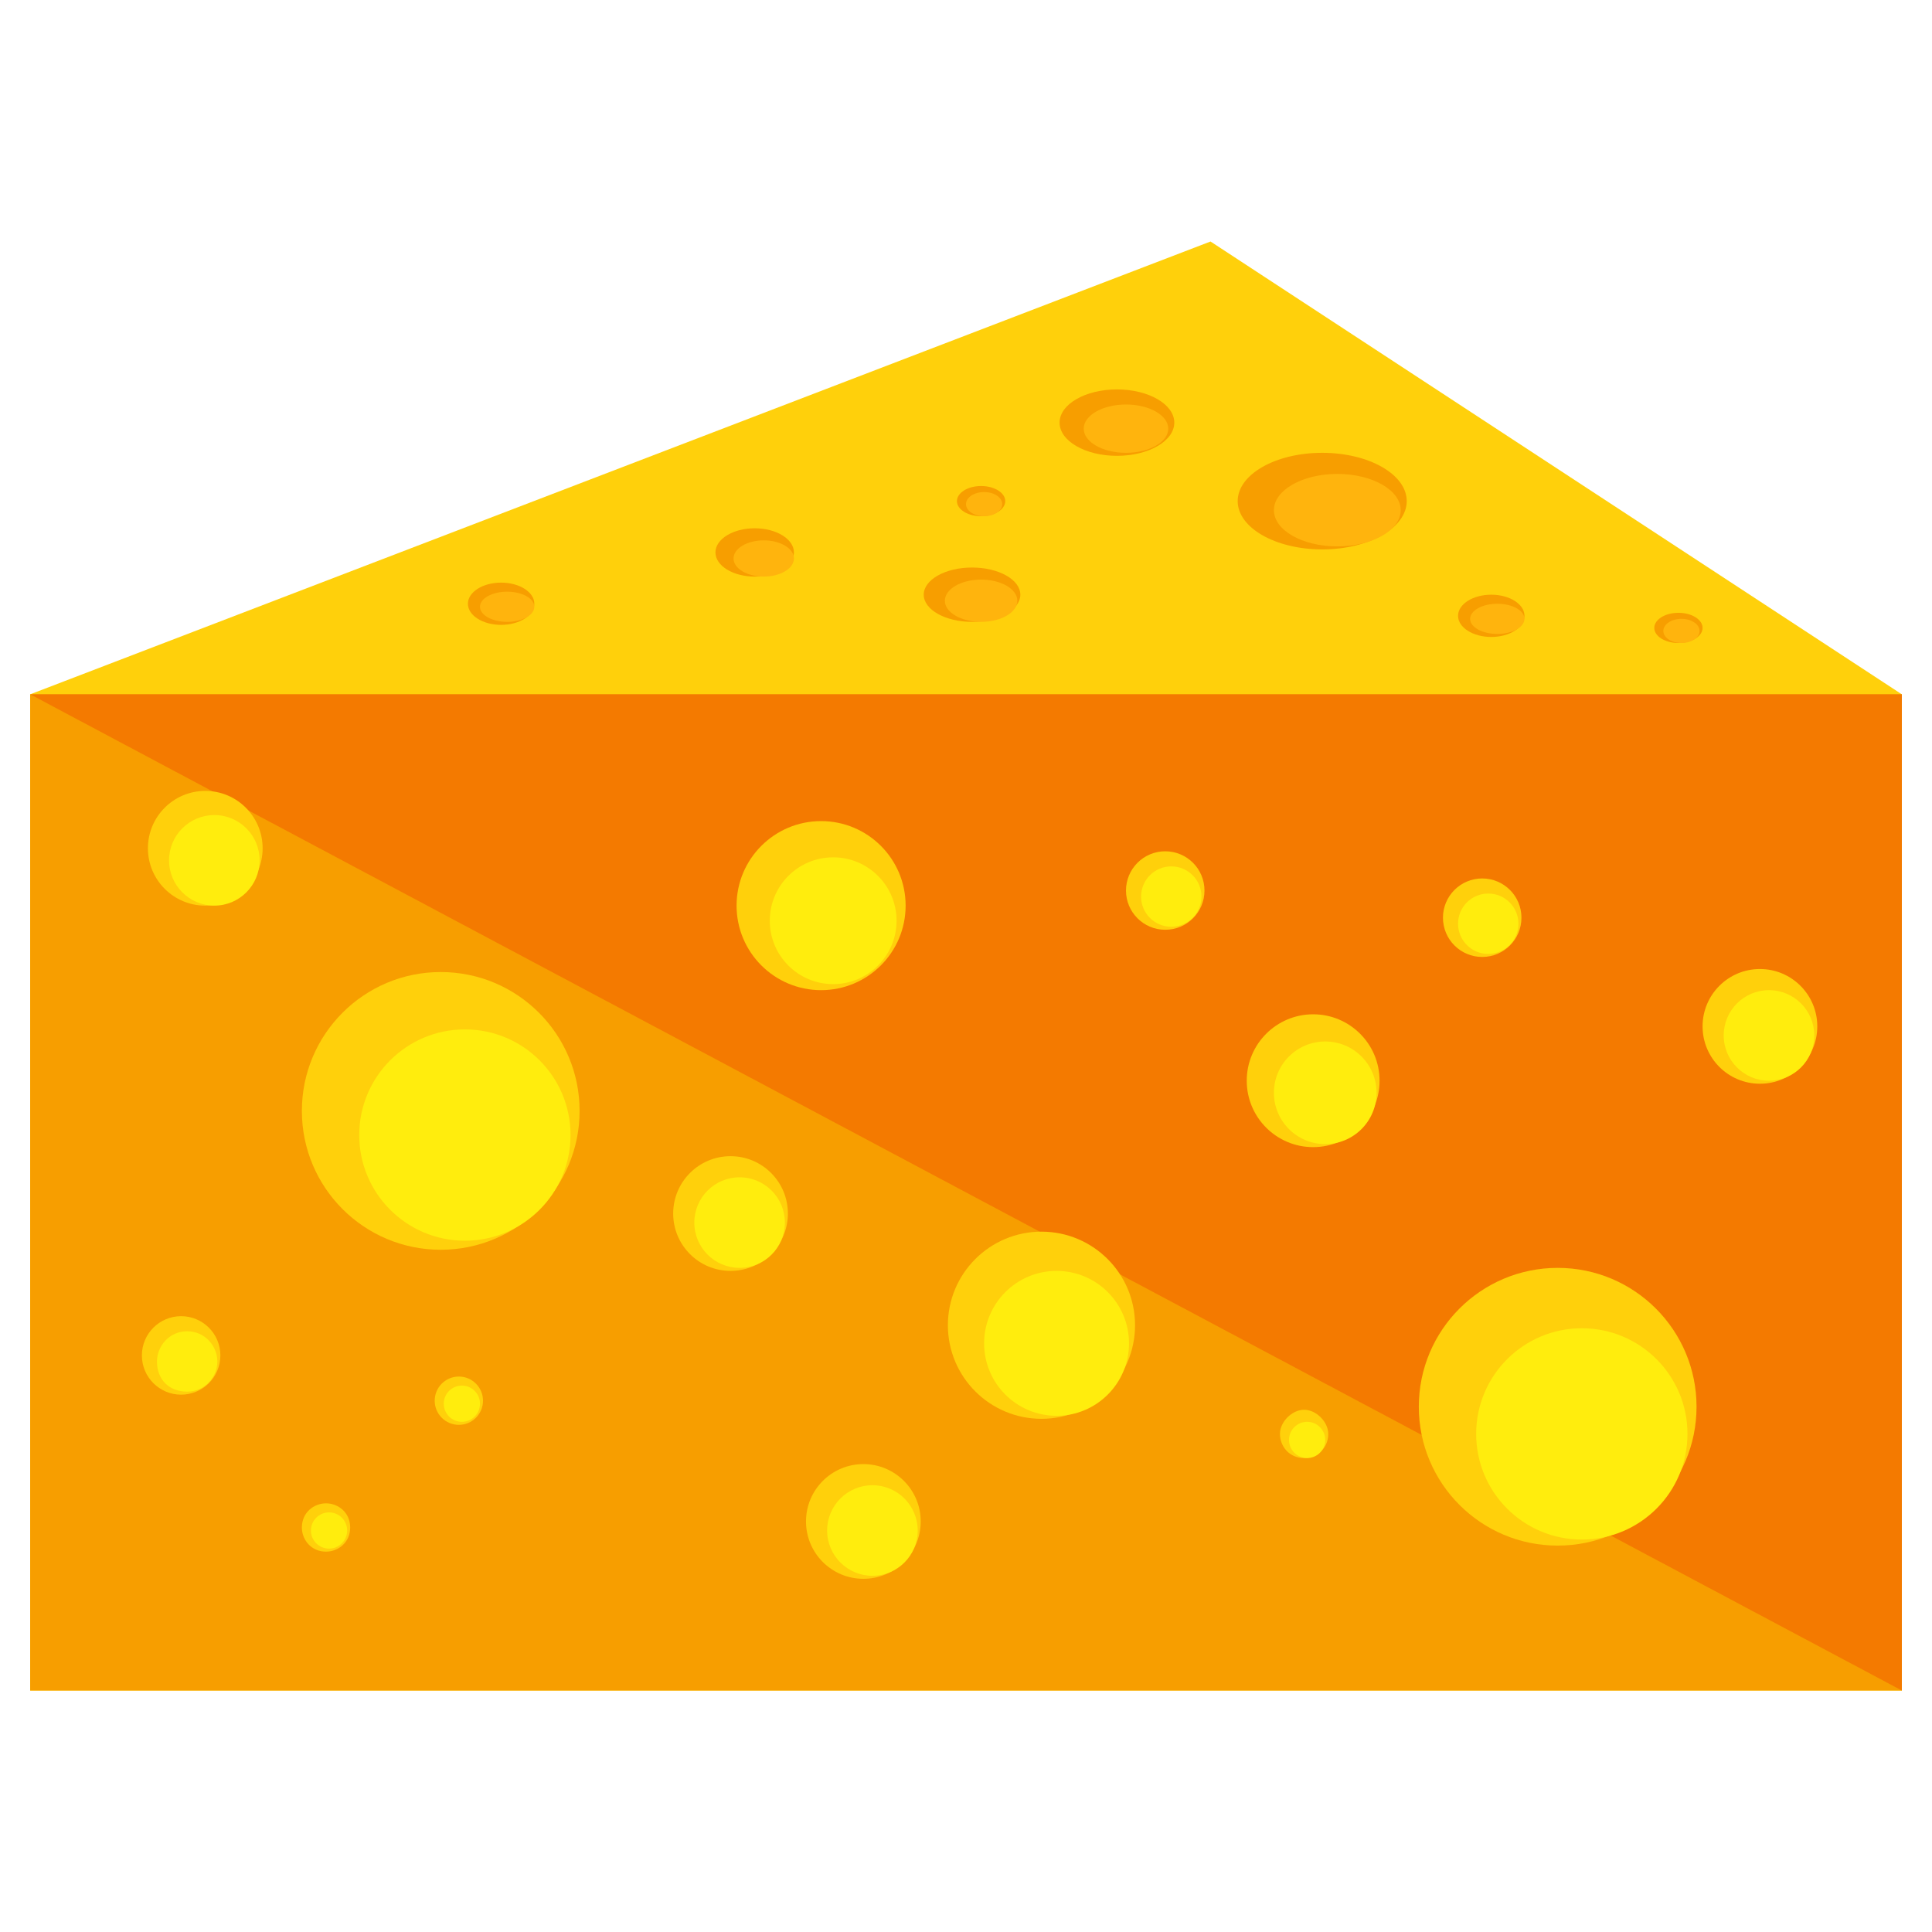
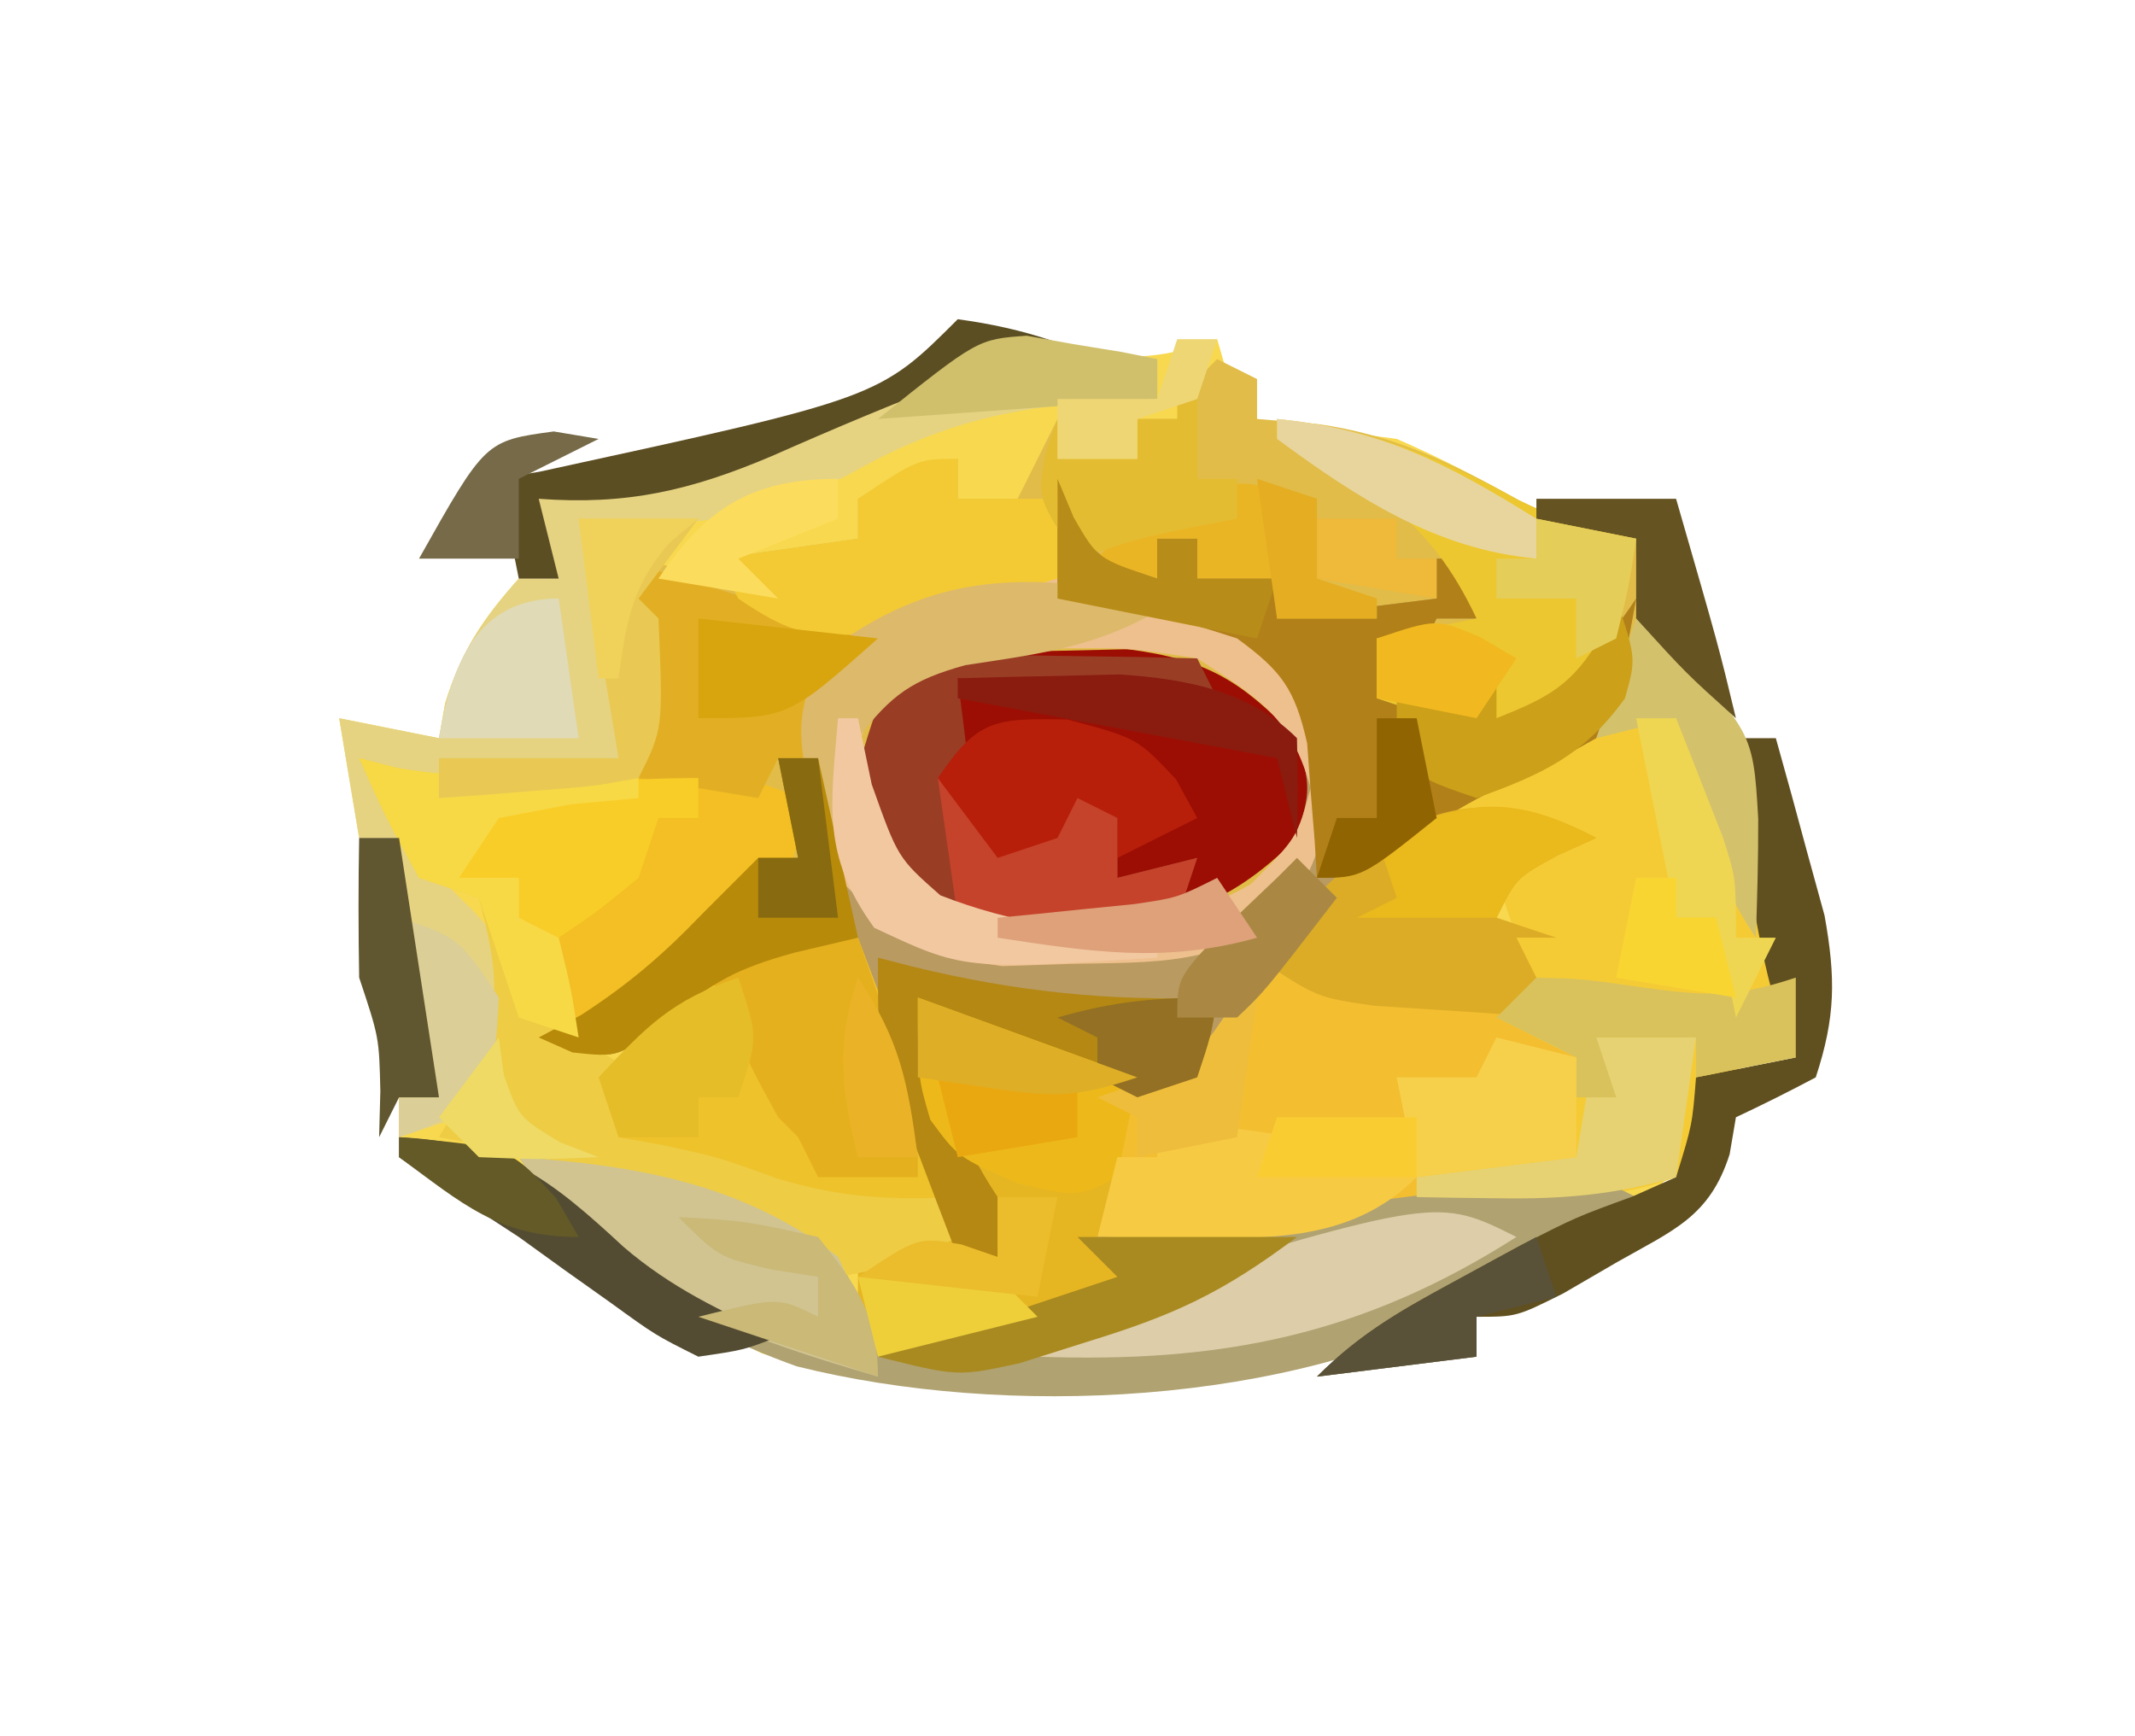
- <svg xmlns="http://www.w3.org/2000/svg" width="64" height="64" viewBox="0 0 64 64">
-   <defs />
-   <path fill="#FFD00B" d="M63 56H1V23L40.1 8 63 23z" />
-   <path fill="#F79E00" d="M1 23h62v33H1z" />
-   <path fill="#F47A00" d="M1 23h62v33" />
-   <circle fill="#FFD00B" cx="14.6" cy="36.8" r="4.6" />
-   <circle fill="#FFED0D" cx="15.4" cy="37.6" r="3.5" />
-   <circle fill="#FFD00B" cx="51.6" cy="46.6" r="4.6" />
-   <circle fill="#FFED0D" cx="52.4" cy="47.5" r="3.5" />
-   <circle fill="#FFD00B" cx="34.5" cy="43.9" r="3.1" />
-   <circle fill="#FFED0D" cx="35" cy="44.5" r="2.4" />
-   <circle fill="#FFD00B" cx="43.5" cy="35.8" r="2.2" />
-   <circle fill="#FFED0D" cx="43.9" cy="36.2" r="1.7" />
-   <circle fill="#FFD00B" cx="27.2" cy="30" r="2.8" />
-   <circle fill="#FFED0D" cx="27.6" cy="30.5" r="2.1" />
-   <circle fill="#FFD00B" cx="6.8" cy="28.1" r="1.9" />
-   <circle fill="#FFED0D" cx="7.1" cy="28.5" r="1.5" />
-   <circle fill="#FFD00B" cx="24.2" cy="40.2" r="1.9" />
-   <circle fill="#FFED0D" cx="24.5" cy="40.5" r="1.5" />
-   <ellipse fill="#F79E00" cx="43.8" cy="16.6" rx="2.8" ry="1.6" />
-   <ellipse fill="#FFB40D" cx="44.3" cy="16.9" rx="2.1" ry="1.2" />
-   <ellipse fill="#F79E00" cx="37" cy="14" rx="1.9" ry="1.1" />
-   <ellipse fill="#FFB40D" cx="37.3" cy="14.2" rx="1.4" ry=".8" />
-   <ellipse fill="#F79E00" cx="25" cy="18.3" rx="1.3" ry=".8" />
-   <ellipse fill="#FFB40D" cx="25.3" cy="18.5" rx="1" ry=".6" />
-   <ellipse fill="#F79E00" cx="32.2" cy="19.7" rx="1.6" ry=".9" />
-   <ellipse fill="#FFB40D" cx="32.5" cy="19.9" rx="1.2" ry=".7" />
-   <ellipse fill="#F79E00" cx="49.4" cy="20.4" rx="1.1" ry=".7" />
-   <ellipse fill="#FFB40D" cx="49.6" cy="20.5" rx=".9" ry=".5" />
-   <ellipse fill="#F79E00" cx="16.6" cy="20" rx="1.1" ry=".7" />
-   <ellipse fill="#FFB40D" cx="16.8" cy="20.1" rx=".9" ry=".5" />
-   <ellipse fill="#F79E00" cx="32.5" cy="16.6" rx=".8" ry=".5" />
-   <ellipse fill="#FFB40D" cx="32.6" cy="16.7" rx=".6" ry=".4" />
-   <ellipse fill="#F79E00" cx="55.6" cy="20.8" rx=".8" ry=".5" />
-   <ellipse fill="#FFB40D" cx="55.7" cy="20.9" rx=".6" ry=".4" />
-   <circle fill="#FFD00B" cx="28.6" cy="50.4" r="1.9" />
-   <circle fill="#FFED0D" cx="28.9" cy="50.7" r="1.5" />
-   <circle fill="#FFD00B" cx="58.3" cy="34" r="1.9" />
-   <circle fill="#FFED0D" cx="58.6" cy="34.3" r="1.5" />
-   <circle fill="#FFD00B" cx="6" cy="44.9" r="1.3" />
-   <path fill="#FFED0D" d="M7.2 45.1c0 .5-.4 1-1 1s-1-.4-1-1c0-.5.4-1 1-1s1 .5 1 1z" />
-   <circle fill="#FFD00B" cx="49.1" cy="30.4" r="1.3" />
-   <circle fill="#FFED0D" cx="49.3" cy="30.6" r="1" />
-   <circle fill="#FFD00B" cx="38.6" cy="29.5" r="1.3" />
-   <circle fill="#FFED0D" cx="38.8" cy="29.7" r="1" />
-   <circle fill="#FFD00B" cx="15.2" cy="46.4" r=".8" />
-   <circle fill="#FFED0D" cx="15.3" cy="46.5" r=".6" />
-   <path fill="#FFD00B" d="M11.6 50.6c0 .5-.4.8-.8.8-.5 0-.8-.4-.8-.8 0-.5.4-.8.8-.8s.8.3.8.8z" />
-   <circle fill="#FFED0D" cx="10.9" cy="50.7" r=".6" />
-   <path fill="#FFD00B" d="M44 47.5c0 .5-.4.8-.8.8-.5 0-.8-.4-.8-.8s.4-.8.8-.8.8.4.8.8z" />
-   <circle fill="#FFED0D" cx="43.3" cy="47.7" r=".6" />
+ <svg xmlns="http://www.w3.org/2000/svg" version="1.1" width="107" height="87">
+   <path d="M0 0 C1.997 0.262 3.994 0.526 5.988 0.809 C8.206 1.02 9.913 0.783 12 0 C12.186 0.639 12.371 1.279 12.562 1.938 C13.037 2.618 13.511 3.299 14 4 C16.327 4.372 18.662 4.698 21 5 C23.111 5.912 25.095 6.949 27.105 8.062 C29 9 29 9 31.176 9.492 C31.778 9.66 32.38 9.827 33 10 C34 12.125 34 12.125 35 15 C35.33 15.526 35.33 15.526 37 18.188 C40.204 23.639 41 29.76 41 36 C40.691 36.031 40.691 36.031 39.125 36.188 C38.424 36.456 37.722 36.724 37 37 C36.752 37.755 36.505 38.511 36.25 39.289 C34.541 42.995 32.348 44.104 28.875 46.188 C27.779 46.862 26.684 47.536 25.555 48.23 C15.001 53.484 0.429 54.269 -10.824 50.832 C-16.169 48.223 -20.548 44.895 -25 41 C-27.375 40.188 -27.375 40.188 -29 40 C-29 39.34 -29 38.68 -29 38 C-28.34 38 -27.68 38 -27 38 C-27.33 37.34 -27.66 36.68 -28 36 C-29.287 32.139 -29.138 29.058 -29 25 C-29.66 25 -30.32 25 -31 25 C-31.33 23.02 -31.66 21.04 -32 19 C-30.35 19.33 -28.7 19.66 -27 20 C-26.948 19.711 -26.948 19.711 -26.688 18.25 C-25.891 15.643 -24.809 14.026 -23 12 C-22.34 12 -21.68 12 -21 12 C-21.33 10.68 -21.66 9.36 -22 8 C-20.948 7.773 -19.896 7.546 -18.812 7.312 C-3.516 3.516 -3.516 3.516 0 0 Z " fill="#F7D84F" transform="translate(49,17)" />
+   <path d="M0 0 C0.66 0.33 1.32 0.66 2 1 C2 1.66 2 2.32 2 3 C2.495 3.041 2.495 3.041 5 3.25 C8.816 3.776 11.759 5.208 15.105 7.062 C17.055 8.027 18.878 8.548 21 9 C21.18 12.968 21.155 15.623 19 19 C17.336 20.02 17.336 20.02 15.375 20.812 C7.722 24.368 2.553 30.028 -2 37 C-3.814 36.525 -5.626 36.045 -7.438 35.562 C-8.447 35.296 -9.456 35.029 -10.496 34.754 C-13 34 -13 34 -14 33 C-13.502 36.735 -13.125 38.812 -11 42 C-11 42.99 -11 43.98 -11 45 C-11.66 45 -12.32 45 -13 45 C-13.837 42.71 -14.67 40.418 -15.5 38.125 C-15.738 37.474 -15.977 36.823 -16.223 36.152 C-18 31.227 -18 31.227 -18 29 C-22.047 29.952 -24.428 30.535 -27.688 33.188 C-30 35 -30 35 -32.312 34.75 C-32.869 34.502 -33.426 34.255 -34 34 C-34 33.34 -34 32.68 -34 32 C-34.32 29.998 -34.653 27.998 -35 26 C-35.99 26 -36.98 26 -38 26 C-37.34 24.68 -36.68 23.36 -36 22 C-33.69 22 -31.38 22 -29 22 C-29 21.385 -29 20.77 -29 20.137 C-29 16.758 -29 13.379 -29 10 C-27.68 10.33 -26.36 10.66 -25 11 C-25 10.67 -25 10.34 -25 10 C-23.845 9.835 -23.845 9.835 -18 9 C-18 8.34 -18 7.68 -18 7 C-16.35 6.34 -14.7 5.68 -13 5 C-13 5.66 -13 6.32 -13 7 C-12.01 7 -11.02 7 -10 7 C-9.34 5.68 -8.68 4.36 -8 3 C-8 3.66 -8 4.32 -8 5 C-6.68 5 -5.36 5 -4 5 C-4 4.34 -4 3.68 -4 3 C-3.34 3 -2.68 3 -2 3 C-1.67 2.34 -1.34 1.68 -1 1 C-0.67 0.67 -0.34 0.34 0 0 Z " fill="#E1BC48" transform="translate(61,18)" />
+   <path d="M0 0 C-0.32 0.144 -0.32 0.144 -1.938 0.875 C-4 2 -4 2 -5 4 C-4.01 4.33 -3.02 4.66 -2 5 C-2.66 5 -3.32 5 -4 5 C-3.34 6.32 -2.68 7.64 -2 9 C-2.33 9.33 -2.66 9.66 -3 10 C-2.34 10.33 -1.68 10.66 -1 11 C-1 12.65 -1 14.3 -1 16 C-2.027 16.242 -3.055 16.485 -4.113 16.734 C-11.444 18.496 -18.533 20.408 -25.582 23.117 C-29.004 24.366 -32.45 25.196 -36 26 C-36.33 24.35 -36.66 22.7 -37 21 C-32.25 19.875 -32.25 19.875 -30 21 C-30.3 20.397 -30.601 19.793 -30.91 19.172 C-31.29 18.373 -31.671 17.573 -32.062 16.75 C-32.445 15.961 -32.828 15.172 -33.223 14.359 C-34.086 11.74 -33.93 10.551 -33 8 C-32.313 8.3 -31.626 8.601 -30.918 8.91 C-30.017 9.29 -29.116 9.671 -28.188 10.062 C-27.294 10.445 -26.401 10.828 -25.48 11.223 C-23 12 -23 12 -20 11 C-18.5 9.258 -18.5 9.258 -17 7.125 C-12.585 0.893 -7.949 -4.208 0 0 Z " fill="#F3BE30" transform="translate(80,42)" />
+   <path d="M0 0 C0.268 0.639 0.536 1.279 0.812 1.938 C2 4 2 4 5 5 C5 4.34 5 3.68 5 3 C5.66 3 6.32 3 7 3 C7 3.66 7 4.32 7 5 C8.32 5 9.64 5 11 5 C11 5.66 11 6.32 11 7 C13.64 6.67 16.28 6.34 19 6 C19 5.34 19 4.68 19 4 C19.66 4 20.32 4 21 4 C21 4.99 21 5.98 21 7 C20.34 7 19.68 7 19 7 C18.67 7.66 18.34 8.32 18 9 C17.34 8.67 16.68 8.34 16 8 C16 8.99 16 9.98 16 11 C17.98 10.67 19.96 10.34 22 10 C22 10.66 22 11.32 22 12 C25.367 10.607 26.986 9.021 29 6 C28.125 10.75 28.125 10.75 27 13 C25.824 13.557 24.649 14.114 23.438 14.688 C15.804 18.381 10.583 23.982 6 31 C4.186 30.525 2.374 30.045 0.562 29.562 C-0.447 29.296 -1.456 29.029 -2.496 28.754 C-5 28 -5 28 -6 27 C-5.502 30.735 -5.125 32.812 -3 36 C-3 36.99 -3 37.98 -3 39 C-3.66 39 -4.32 39 -5 39 C-5.837 36.71 -6.67 34.418 -7.5 32.125 C-7.738 31.474 -7.977 30.823 -8.223 30.152 C-10 25.227 -10 25.227 -10 23 C-14.047 23.952 -16.428 24.535 -19.688 27.188 C-22 29 -22 29 -24.312 28.75 C-24.869 28.503 -25.426 28.255 -26 28 C-25.299 27.629 -24.598 27.258 -23.875 26.875 C-21.442 25.288 -19.797 23.875 -17.812 21.812 C-16.884 20.884 -15.956 19.956 -15 19 C-14.34 19 -13.68 19 -13 19 C-13.33 17.35 -13.66 15.7 -14 14 C-13.34 14 -12.68 14 -12 14 C-11.567 15.114 -11.134 16.227 -10.688 17.375 C-9 21 -9 21 -6 23 C-3.233 23.142 -0.573 23.188 2.188 23.125 C2.562 23.12 2.562 23.12 4.459 23.098 C6.306 23.074 8.153 23.038 10 23 C12.401 18.724 12.386 15.859 12 11 C9.862 8.085 7.791 7.468 4.312 6.812 C3.504 6.654 2.696 6.495 1.863 6.332 C1.248 6.222 0.634 6.113 0 6 C0 4.02 0 2.04 0 0 Z " fill="#B99A61" transform="translate(53,24)" />
+   <path d="M0 0 C4.277 3.992 6.026 7.278 7.125 13 C7.293 13.846 7.46 14.691 7.633 15.562 C8 18 8 18 8 22 C7.381 22.062 6.763 22.124 6.125 22.188 C5.424 22.456 4.723 22.724 4 23 C3.835 23.413 3.835 23.413 3 25.5 C2.835 25.913 2.835 25.913 2 28 C-0.913 29.076 -3.67 29.108 -6.75 29.062 C-7.549 29.053 -8.348 29.044 -9.172 29.035 C-9.775 29.024 -10.378 29.012 -11 29 C-11 28.67 -11 28.34 -11 28 C-9.68 27.835 -9.68 27.835 -3 27 C-3 25.35 -3 23.7 -3 22 C-4.32 21.34 -5.64 20.68 -7 20 C-6.34 19.67 -5.68 19.34 -5 19 C-5.66 17.02 -6.32 15.04 -7 13 C-5.68 12.34 -4.36 11.68 -3 11 C-6.053 10.019 -7.947 10.019 -11 11 C-8.166 7.746 -6.314 6.479 -2 6 C-1.34 4.02 -0.68 2.04 0 0 Z " fill="#F5CB35" transform="translate(82,31)" />
+   <path d="M0 0 C5.904 0.422 11.141 1.407 16 5 C16.66 6.32 17.32 7.64 18 9 C21.96 8.01 25.92 7.02 30 6 C29.34 5.34 28.68 4.68 28 4 C32.291 3.469 36.583 2.952 40.875 2.438 C42.098 2.286 43.322 2.135 44.582 1.979 C45.749 1.84 46.915 1.701 48.117 1.559 C49.196 1.428 50.275 1.297 51.386 1.162 C54 1 54 1 56 2 C54.343 3.139 52.674 4.261 51 5.375 C50.536 5.688 50.536 5.688 48.188 7.273 C38.625 12.453 24.421 13.101 13.927 10.483 C7.803 8.295 3.833 5.196 0 0 Z " fill="#B0A271" transform="translate(26,58)" />
+   <path d="M0 0 C1.223 -0.028 2.447 -0.057 3.707 -0.086 C7.747 0.449 9.361 1.495 12.188 4.375 C12.875 6.875 12.875 6.875 12.188 9.375 C8.561 13.001 5.718 13.675 0.625 13.875 C-2.939 13.724 -4.795 13.383 -8.062 11.812 C-9.812 9.375 -9.812 9.375 -9.75 5.75 C-8.092 -0.218 -5.747 0.06 0 0 Z " fill="#9C0E03" transform="translate(52.8125,32.625)" />
+   <path d="M0 0 C1.525 0.089 3.047 0.245 4.562 0.438 C5.389 0.539 6.215 0.641 7.066 0.746 C7.704 0.83 8.343 0.914 9 1 C9 1.66 9 2.32 9 3 C8.394 3.014 7.788 3.028 7.164 3.043 C2.099 3.331 -1.602 4.084 -6.062 6.562 C-10.993 9.281 -14.429 9.449 -20 9 C-19.67 10.238 -19.34 11.475 -19 12.75 C-18.201 15.746 -18 17.801 -18 21 C-21.96 21.33 -25.92 21.66 -30 22 C-27 27 -27 27 -25.375 28.562 C-23.61 30.407 -23.15 31.445 -23 34 C-24.25 36.688 -24.25 36.688 -26 39 C-26.495 39.165 -26.495 39.165 -29 40 C-29 39.34 -29 38.68 -29 38 C-28.34 38 -27.68 38 -27 38 C-27.33 37.34 -27.66 36.68 -28 36 C-29.287 32.139 -29.138 29.058 -29 25 C-29.66 25 -30.32 25 -31 25 C-31.33 23.02 -31.66 21.04 -32 19 C-30.35 19.33 -28.7 19.66 -27 20 C-26.948 19.711 -26.948 19.711 -26.688 18.25 C-25.891 15.643 -24.809 14.026 -23 12 C-22.34 12 -21.68 12 -21 12 C-21.33 10.68 -21.66 9.36 -22 8 C-20.948 7.773 -19.896 7.546 -18.812 7.312 C-3.516 3.516 -3.516 3.516 0 0 Z " fill="#E5D382" transform="translate(49,17)" />
+   <path d="M0 0 C1.938 1.562 1.938 1.562 3.938 3.562 C4.499 10.52 4.499 10.52 2.625 14 C-0.624 17.008 -4.212 16.783 -8.438 16.875 C-9.559 16.912 -10.68 16.95 -11.836 16.988 C-15.761 16.47 -17.324 15.379 -20.062 12.562 C-21.805 8.872 -22.371 5.488 -21.062 1.562 C-14.506 -3.569 -7.498 -3.519 0 0 Z M-17.961 3.438 C-19.364 6.145 -19.663 7.558 -19.062 10.562 C-16.839 13.4 -15.058 14.413 -11.492 14.949 C-7.12 15.122 -3.229 15.123 0.625 12.875 C2.938 10.562 2.938 10.562 3.625 8.062 C2.644 4.496 1.016 3.551 -2.062 1.562 C-5.508 1.031 -5.508 1.031 -9.188 1.062 C-10.407 1.052 -11.626 1.042 -12.883 1.031 C-16.062 1.562 -16.062 1.562 -17.961 3.438 Z " fill="#EEC08D" transform="translate(62.0625,31.4375)" />
+   <path d="M0 0 C0.949 0.041 1.897 0.083 2.875 0.125 C3.548 1.894 4.213 3.665 4.875 5.438 C5.246 6.424 5.617 7.41 6 8.426 C6.875 11.125 6.875 11.125 6.875 14.125 C0.97 13.737 -3.883 12.964 -9.125 10.125 C-9.455 9.135 -9.785 8.145 -10.125 7.125 C-3.125 0.125 -3.125 0.125 0 0 Z " fill="#EEC22B" transform="translate(40.125,46.875)" />
+   <path d="M0 0 C0.268 0.639 0.536 1.279 0.812 1.938 C2 4 2 4 5 5 C5 4.34 5 3.68 5 3 C5.66 3 6.32 3 7 3 C7 3.66 7 4.32 7 5 C8.32 5 9.64 5 11 5 C11 5.66 11 6.32 11 7 C13.64 6.67 16.28 6.34 19 6 C19 5.34 19 4.68 19 4 C19.66 4 20.32 4 21 4 C21 4.99 21 5.98 21 7 C20.34 7 19.68 7 19 7 C18.67 7.66 18.34 8.32 18 9 C17.34 8.67 16.68 8.34 16 8 C16 8.99 16 9.98 16 11 C17.98 10.67 19.96 10.34 22 10 C22 10.66 22 11.32 22 12 C25.367 10.607 26.986 9.021 29 6 C28.125 10.75 28.125 10.75 27 13 C25.293 13.965 25.293 13.965 23.188 14.938 C20.174 16.377 17.651 17.96 15 20 C14.34 20 13.68 20 13 20 C12.963 19.385 12.925 18.77 12.887 18.137 C12.854 17.733 12.854 17.733 12.688 15.688 C12.629 14.887 12.571 14.086 12.512 13.262 C11.895 10.537 11.243 9.642 9 8 C6.738 7.27 6.738 7.27 4.312 6.812 C3.908 6.733 3.908 6.733 1.863 6.332 C1.248 6.222 0.634 6.113 0 6 C0 4.02 0 2.04 0 0 Z " fill="#B28019" transform="translate(53,24)" />
+   <path d="M0 0 C3.63 1.32 7.26 2.64 11 4 C10 9 10 9 9 12 C10.32 12.66 11.64 13.32 13 14 C10.899 14.698 8.794 15.383 6.688 16.062 C6.102 16.254 6.102 16.254 3.137 17.223 C0 18 0 18 -3 17 C-3 15.68 -3 14.36 -3 13 C1.75 11.875 1.75 11.875 4 13 C3.711 12.397 3.422 11.793 3.125 11.172 C2.754 10.373 2.382 9.573 2 8.75 C1.814 8.356 1.814 8.356 0.875 6.359 C0 4 0 4 0 0 Z " fill="#E6B522" transform="translate(46,50)" />
+   <path d="M0 0 C0.639 0.165 1.279 0.33 1.938 0.5 C5.976 1.159 9.918 1.08 14 1 C14 1.33 14 1.66 14 2 C12.886 2.103 11.773 2.206 10.625 2.312 C9.429 2.539 8.232 2.766 7 3 C6.67 3.495 6.67 3.495 5 6 C5.99 6 6.98 6 8 6 C8 6.66 8 7.32 8 8 C8.66 8.33 9.32 8.66 10 9 C10.124 9.804 10.248 10.609 10.375 11.438 C11 14 11 14 13.062 15.312 C13.702 15.539 14.341 15.766 15 16 C14.34 16.33 13.68 16.66 13 17 C13 17.66 13 18.32 13 19 C13.701 19.124 14.402 19.247 15.125 19.375 C18 20 18 20 20.938 21.062 C24.127 22.039 26.686 22.158 30 22 C30 22.66 30 23.32 30 24 C27.688 25.312 27.688 25.312 24 26 C21.153 24.976 18.538 23.675 15.836 22.316 C11.942 20.509 8.212 19.76 4 19 C4.516 18.134 5.031 17.267 5.562 16.375 C7.168 12.606 7.019 10.891 6 7 C5.01 6.67 4.02 6.34 3 6 C1.312 2.938 1.312 2.938 0 0 Z " fill="#EECC44" transform="translate(18,38)" />
+   <path d="M0 0 C0 3 0 3 -1.645 4.754 C-2.002 5.052 -2.002 5.052 -3.812 6.562 C-4.52 7.162 -5.228 7.761 -5.957 8.379 C-8 10 -8 10 -11 12 C-13.565 9.435 -13.54 7.523 -14 4 C-14.99 4 -15.98 4 -17 4 C-16.438 2.062 -16.438 2.062 -15 0 C-10.335 -1.076 -4.426 -2.213 0 0 Z " fill="#F3BF24" transform="translate(40,40)" />
+   <path d="M0 0 C4.648 0.465 8.036 1.859 12.07 4.062 C14.034 5.016 15.871 5.546 18 6 C17.476 9.776 16.673 12.224 14 15 C13.01 15 12.02 15 11 15 C10.67 14.67 10.34 14.34 10 14 C9.67 14.165 9.67 14.165 8 15 C7.01 14.67 6.02 14.34 5 14 C5 13.01 5 12.02 5 11 C6.65 10.67 8.3 10.34 10 10 C7.627 4.975 4.789 3.44 0 1 C0 0.67 0 0.34 0 0 Z " fill="#ECC730" transform="translate(64,21)" />
+   <path d="M0 0 C1.276 0.023 2.552 0.046 3.867 0.07 C4.508 0.079 4.508 0.079 7.75 0.125 C8.244 0.137 8.244 0.137 10.742 0.195 C11.072 0.855 11.402 1.515 11.742 2.195 C7.452 1.865 3.162 1.535 -1.258 1.195 C-0.928 3.835 -0.598 6.475 -0.258 9.195 C1.062 9.195 2.382 9.195 3.742 9.195 C4.072 8.535 4.402 7.875 4.742 7.195 C5.402 7.525 6.062 7.855 6.742 8.195 C6.742 9.185 6.742 10.175 6.742 11.195 C8.062 10.865 9.382 10.535 10.742 10.195 C10.412 11.185 10.082 12.175 9.742 13.195 C0.017 13.808 0.017 13.808 -4.508 11.633 C-6.258 9.195 -6.258 9.195 -6.195 5.57 C-4.989 1.228 -4.565 0.274 0 0 Z " fill="#993D25" transform="translate(49.25781,32.80469)" />
+   <path d="M0 0 C-0.639 0.289 -1.279 0.578 -1.938 0.875 C-4 2 -4 2 -5 4 C-4.01 4.33 -3.02 4.66 -2 5 C-2.66 5 -3.32 5 -4 5 C-3.34 6.32 -2.68 7.64 -2 9 C-3.938 8.886 -5.876 8.758 -7.812 8.625 C-8.891 8.555 -9.97 8.486 -11.082 8.414 C-14 8 -14 8 -17 6 C-11.974 0.495 -7.584 -4.015 0 0 Z " fill="#DCAC26" transform="translate(80,42)" />
+   <path d="M0 0 C0.66 0 1.32 0 2 0 C2.534 1.892 3.052 3.789 3.562 5.688 C3.853 6.743 4.143 7.799 4.441 8.887 C5.006 12.033 4.994 13.979 4 17 C2.684 17.699 1.35 18.367 0 19 C-0.104 19.612 -0.209 20.225 -0.316 20.855 C-1.314 23.987 -3.132 24.656 -5.938 26.25 C-6.833 26.771 -7.729 27.292 -8.652 27.828 C-11 29 -11 29 -13 29 C-13 29.66 -13 30.32 -13 31 C-14.32 31.165 -14.32 31.165 -21 32 C-18.731 29.731 -16.508 28.527 -13.688 27 C-12.743 26.484 -11.798 25.969 -10.824 25.438 C-8 24 -8 24 -5.195 22.977 C-4.471 22.654 -3.746 22.332 -3 22 C-2.188 19.375 -2.188 19.375 -2 17 C-0.35 16.67 1.3 16.34 3 16 C2.845 15.608 2.845 15.608 2.062 13.625 C0.737 9.101 0.352 4.686 0 0 Z " fill="#604F1F" transform="translate(87,37)" />
+   <path d="M0 0 C5.905 0.422 11.193 1.308 16 5 C17.5 8.25 17.5 8.25 18 11 C10.761 8.876 4.273 6.647 0 0 Z " fill="#D1C491" transform="translate(26,58)" />
+   <path d="M0 0 C4.29 1.32 8.58 2.64 13 4 C12.01 4.33 11.02 4.66 10 5 C10 6.65 10 8.3 10 10 C9.34 10 8.68 10 8 10 C7.67 10.66 7.34 11.32 7 12 C6.01 11.835 6.01 11.835 1 11 C1.033 9.014 1.065 7.029 1.098 5.043 C1 3 1 3 0 0 Z " fill="#E2AF24" transform="translate(31,28)" />
+   <path d="M0 0 C0 0.66 0 1.32 0 2 C1.65 2 3.3 2 5 2 C5 3.32 5 4.64 5 6 C2.672 6.685 0.338 7.349 -2 8 C-2.887 8.248 -3.774 8.495 -4.688 8.75 C-7.477 9.052 -8.699 8.562 -11 7 C-11.33 6.34 -11.66 5.68 -12 5 C-10.845 4.835 -10.845 4.835 -5 4 C-5 3.34 -5 2.68 -5 2 C-2 0 -2 0 0 0 Z " fill="#F3CA34" transform="translate(48,23)" />
+   <path d="M0 0 C0.949 0.041 1.897 0.083 2.875 0.125 C3.381 1.561 3.879 2.999 4.375 4.438 C4.653 5.238 4.932 6.039 5.219 6.863 C5.875 9.125 5.875 9.125 5.875 12.125 C4.225 12.125 2.575 12.125 0.875 12.125 C0.545 11.465 0.215 10.805 -0.125 10.125 C-0.455 9.795 -0.785 9.465 -1.125 9.125 C-3.125 5.478 -3.125 5.478 -3.125 3.125 C-3.785 2.795 -4.445 2.465 -5.125 2.125 C-3.125 0.125 -3.125 0.125 0 0 Z " fill="#E5B01E" transform="translate(40.125,46.875)" />
+   <path d="M0 0 C0.557 0.144 1.114 0.289 1.688 0.438 C6.941 1.715 11.597 2.196 17 2 C16.688 3.938 16.688 3.938 16 6 C12.292 7.236 11.325 6.568 7.812 5.062 C6.911 4.682 6.01 4.302 5.082 3.91 C4.395 3.61 3.708 3.309 3 3 C3.498 6.735 3.875 8.812 6 12 C6 12.99 6 13.98 6 15 C5.34 15 4.68 15 4 15 C3.325 13.253 2.661 11.502 2 9.75 C1.629 8.775 1.258 7.801 0.875 6.797 C0 4 0 4 0 0 Z " fill="#B48812" transform="translate(44,48)" />
+   <path d="M0 0 C3.63 1.32 7.26 2.64 11 4 C10.67 5.65 10.34 7.3 10 9 C8 10 8 10 5 9.312 C2 8 2 8 0.625 6.125 C0 4 0 4 0 0 Z " fill="#EDB91A" transform="translate(46,50)" />
+   <path d="M0 0 C-7.756 4.95 -14.862 6.332 -24 6 C-23 4 -23 4 -20.34 2.965 C-3.961 -1.981 -3.961 -1.981 0 0 Z " fill="#DDCDA9" transform="translate(76,62)" />
+   <path d="M0 0 C3.5 0.938 3.5 0.938 5.438 3 C5.788 3.639 6.139 4.279 6.5 4.938 C5.84 5.268 5.84 5.268 2.5 6.938 C2.5 6.277 2.5 5.617 2.5 4.938 C2.17 5.103 2.17 5.103 0.5 5.938 C-0.833 6.604 -2.167 7.271 -3.5 7.938 C-4.49 6.287 -5.48 4.638 -6.5 2.938 C-4.489 -0.02 -3.674 -0.066 0 0 Z " fill="#B71F0A" transform="translate(53.5,36.0625)" />
+   <path d="M0 0 C-3.578 2.385 -6.442 2.699 -10.625 3.34 C-13.294 4.082 -14.326 4.822 -16 7 C-16.688 9.688 -16.688 9.688 -17 12 C-17.33 12 -17.66 12 -18 12 C-19.125 6.375 -19.125 6.375 -18 3 C-11.995 -1.7 -7.325 -1.219 0 0 Z " fill="#DDB96B" transform="translate(59,30)" />
+   <path d="M0 0 C3.362 0.454 6.04 1.356 9 3 C6 3 3 3 0 3 C-3.162 4.199 -6.245 5.5 -9.336 6.867 C-13.402 8.589 -16.59 9.328 -21 9 C-20.67 10.32 -20.34 11.64 -20 13 C-20.66 13 -21.32 13 -22 13 C-22.33 11.35 -22.66 9.7 -23 8 C-22.299 7.876 -21.598 7.753 -20.875 7.625 C-3.944 3.944 -3.944 3.944 0 0 Z " fill="#5C4E23" transform="translate(48,16)" />
+   <path d="M0 0 C2.31 0.33 4.62 0.66 7 1 C7 1.33 7 1.66 7 2 C7.99 2.165 7.99 2.165 13 3 C9.598 6.402 5.228 6.054 0.625 6.062 C-0.571 6.042 -1.768 6.021 -3 6 C-2.67 4.68 -2.34 3.36 -2 2 C-1.34 2 -0.68 2 0 2 C0 1.34 0 0.68 0 0 Z " fill="#F7CA44" transform="translate(58,56)" />
+   <path d="M0 0 C0.66 0 1.32 0 2 0 C2.66 2.97 3.32 5.94 4 9 C2.948 9.248 1.896 9.495 0.812 9.75 C-2.097 10.554 -3.238 11.194 -5.688 13.188 C-8 15 -8 15 -10.312 14.75 C-10.869 14.502 -11.426 14.255 -12 14 C-11.299 13.629 -10.598 13.258 -9.875 12.875 C-7.442 11.288 -5.797 9.875 -3.812 7.812 C-3.348 7.348 -3.348 7.348 -1 5 C-0.34 5 0.32 5 1 5 C0.67 3.35 0.34 1.7 0 0 Z " fill="#B78A09" transform="translate(39,38)" />
+   <path d="M0 0 C0 0.66 0 1.32 0 2 C-0.66 2 -1.32 2 -2 2 C-2.33 2.99 -2.66 3.98 -3 5 C-5.062 6.688 -5.062 6.688 -7 8 C-7.66 7.67 -8.32 7.34 -9 7 C-9 6.34 -9 5.68 -9 5 C-9.99 5 -10.98 5 -12 5 C-11.438 3.062 -11.438 3.062 -10 1 C-6.588 0.256 -3.486 0 0 0 Z " fill="#F9CD28" transform="translate(35,39)" />
+   <path d="M0 0 C1.65 0 3.3 0 5 0 C4.67 2.31 4.34 4.62 4 7 C1.005 7.872 -1.636 8.108 -4.75 8.062 C-5.549 8.053 -6.348 8.044 -7.172 8.035 C-7.775 8.024 -8.378 8.012 -9 8 C-9 7.67 -9 7.34 -9 7 C-6.36 6.67 -3.72 6.34 -1 6 C-0.67 4.02 -0.34 2.04 0 0 Z " fill="#E6D272" transform="translate(80,52)" />
+   <path d="M0 0 C0.639 0.165 1.279 0.33 1.938 0.5 C5.976 1.159 9.918 1.08 14 1 C14 1.33 14 1.66 14 2 C12.886 2.103 11.773 2.206 10.625 2.312 C9.429 2.539 8.232 2.766 7 3 C6.67 3.495 6.67 3.495 5 6 C5.99 6 6.98 6 8 6 C8 6.66 8 7.32 8 8 C8.66 8.33 9.32 8.66 10 9 C10.625 11.562 10.625 11.562 11 14 C10.01 13.67 9.02 13.34 8 13 C7.333 11 6.667 9 6 7 C5.01 6.67 4.02 6.34 3 6 C1.312 2.938 1.312 2.938 0 0 Z " fill="#F7D946" transform="translate(18,38)" />
+   <path d="M0 0 C2.277 0.059 2.277 0.059 4.938 0.438 C8.244 0.9 9.776 1.075 13 0 C13 1.32 13 2.64 13 4 C11.35 4.33 9.7 4.66 8 5 C8 4.34 8 3.68 8 3 C6.35 3 4.7 3 3 3 C3.33 3.99 3.66 4.98 4 6 C3.34 6 2.68 6 2 6 C2 5.34 2 4.68 2 4 C0.68 3.34 -0.64 2.68 -2 2 C-1.34 1.34 -0.68 0.68 0 0 Z " fill="#D9C25C" transform="translate(77,49)" />
+   <path d="M0 0 C1.32 0.33 2.64 0.66 4 1 C4 2.65 4 4.3 4 6 C1.36 6.33 -1.28 6.66 -4 7 C-4.33 5.35 -4.66 3.7 -5 2 C-3.68 2 -2.36 2 -1 2 C-0.67 1.34 -0.34 0.68 0 0 Z " fill="#F7D04B" transform="translate(75,52)" />
+   <path d="M0 0 C1.98 0 3.96 0 6 0 C5.505 0.66 5.505 0.66 3 4 C3.33 4.33 3.66 4.66 4 5 C4.235 10.529 4.235 10.529 3 13 C0.715 13.414 0.715 13.414 -2.062 13.625 C-2.982 13.7 -3.901 13.775 -4.848 13.852 C-5.203 13.876 -5.203 13.876 -7 14 C-7 13.34 -7 12.68 -7 12 C-4.03 12 -1.06 12 2 12 C1.34 8.04 0.68 4.08 0 0 Z " fill="#E9C953" transform="translate(29,26)" />
+   <path d="M0 0 C0.99 1.32 1.98 2.64 3 4 C3.99 3.67 4.98 3.34 6 3 C6.33 2.34 6.66 1.68 7 1 C7.66 1.33 8.32 1.66 9 2 C9 2.99 9 3.98 9 5 C10.32 4.67 11.64 4.34 13 4 C12.67 4.99 12.34 5.98 12 7 C8.37 7 4.74 7 1 7 C0.67 4.69 0.34 2.38 0 0 Z " fill="#C5432B" transform="translate(47,39)" />
+   <path d="M0 0 C0 1.32 0 2.64 0 4 C0.99 4.33 1.98 4.66 3 5 C3 5.33 3 5.66 3 6 C1.35 6 -0.3 6 -2 6 C-2 5.34 -2 4.68 -2 4 C-3.32 4 -4.64 4 -6 4 C-6 3.34 -6 2.68 -6 2 C-6.66 2 -7.32 2 -8 2 C-8 2.66 -8 3.32 -8 4 C-8.99 3.67 -9.98 3.34 -11 3 C-7.834 -0.833 -4.681 -1.56 0 0 Z " fill="#EAB525" transform="translate(66,25)" />
+   <path d="M0 0 C5.854 5.463 5.854 5.463 6.117 10.031 C6.124 12.021 6.066 14.011 6 16 C3.542 12.313 2.988 9.303 2 5 C0.68 5.33 -0.64 5.66 -2 6 C-1.34 4.02 -0.68 2.04 0 0 Z " fill="#D3C16C" transform="translate(82,31)" />
+   <path d="M0 0 C3.63 0 7.26 0 11 0 C7.26 2.805 4.873 3.906 0.5 5.25 C-0.624 5.606 -1.748 5.962 -2.906 6.328 C-6 7 -6 7 -10 6 C-6.04 4.68 -2.08 3.36 2 2 C1.34 1.34 0.68 0.68 0 0 Z " fill="#A98A20" transform="translate(54,62)" />
+   <path d="M0 0 C5.261 0.257 7.564 2.081 11.254 5.5 C13.606 7.521 16.174 8.759 19 10 C17.273 10.668 17.273 10.668 15 11 C12.852 9.926 12.852 9.926 10.625 8.312 C10.235 8.035 10.235 8.035 8.262 6.633 C7.889 6.363 7.889 6.363 6 5 C4.816 4.224 3.629 3.452 2.438 2.688 C1.633 2.131 0.829 1.574 0 1 C0 0.67 0 0.34 0 0 Z " fill="#534C32" transform="translate(20,57)" />
+   <path d="M0 0 C0.33 0 0.66 0 1 0 C1 1.65 1 3.3 1 5 C1.66 5 2.32 5 3 5 C3 5.66 3 6.32 3 7 C2.618 7.072 2.618 7.072 0.688 7.438 C-2 8 -2 8 -5 9 C-7 6 -7 6 -6.625 3.812 C-6.419 3.214 -6.213 2.616 -6 2 C-6 2.66 -6 3.32 -6 4 C-4.68 4 -3.36 4 -2 4 C-2 3.34 -2 2.68 -2 2 C-1.34 2 -0.68 2 0 2 C0 1.34 0 0.68 0 0 Z " fill="#E3BC32" transform="translate(59,19)" />
+   <path d="M0 0 C-0.639 0.289 -1.279 0.578 -1.938 0.875 C-4 2 -4 2 -5 4 C-7.31 4 -9.62 4 -12 4 C-11.34 3.67 -10.68 3.34 -10 3 C-10.33 2.01 -10.66 1.02 -11 0 C-6.535 -1.869 -4.336 -2.296 0 0 Z " fill="#EAB91C" transform="translate(80,42)" />
+   <path d="M0 0 C0.33 2.31 0.66 4.62 1 7 C-1.31 7 -3.62 7 -6 7 C-5.372 3.355 -4.147 0 0 0 Z " fill="#E0DAB6" transform="translate(28,30)" />
+   <path d="M0 0 C1 3 1 3 0.438 5 C-1.622 7.866 -3.711 8.816 -7 10 C-9.375 9.188 -9.375 9.188 -11 8 C-11 7.01 -11 6.02 -11 5 C-9.35 4.67 -7.7 4.34 -6 4 C-6 4.66 -6 5.32 -6 6 C-3.378 4.951 -2.206 4.351 -0.75 1.875 C-0.502 1.256 -0.255 0.637 0 0 Z " fill="#CCA019" transform="translate(81,30)" />
+   <path d="M0 0 C1 3 1 3 0 6 C-0.66 6 -1.32 6 -2 6 C-2 6.66 -2 7.32 -2 8 C-3.32 8 -4.64 8 -6 8 C-6.33 7.01 -6.66 6.02 -7 5 C-4.637 2.474 -3.335 1.112 0 0 Z " fill="#E5BD28" transform="translate(37,49)" />
+   <path d="M0 0 C0.33 0 0.66 0 1 0 C1.227 1.093 1.454 2.186 1.688 3.312 C3 7 3 7 5.125 8.875 C8.806 10.315 12.063 10.666 16 11 C16 11.33 16 11.66 16 12 C6.3 12.612 6.3 12.612 1.812 10.5 C-0.825 6.862 -0.369 4.424 0 0 Z " fill="#F2C8A1" transform="translate(42,36)" />
+   <path d="M0 0 C3 1 3 1 5 4 C4.875 6.562 4.875 6.562 4 9 C1.938 10.312 1.938 10.312 0 11 C0 10.34 0 9.68 0 9 C0.66 9 1.32 9 2 9 C1.67 8.258 1.34 7.515 1 6.75 C0 4 0 4 0 0 Z " fill="#DBCE96" transform="translate(20,46)" />
+   <path d="M0 0 C1.729 -0.054 3.458 -0.093 5.188 -0.125 C6.15 -0.148 7.113 -0.171 8.105 -0.195 C11.378 0.025 14.597 0.597 17 3 C17.041 4.666 17.043 6.334 17 8 C16.67 6.68 16.34 5.36 16 4 C10.72 3.01 5.44 2.02 0 1 C0 0.67 0 0.34 0 0 Z " fill="#8A1B0F" transform="translate(48,34)" />
+   <path d="M0 0 C3.312 0.188 3.312 0.188 7 1 C8.922 3.418 10 4.885 10 8 C7.03 7.01 4.06 6.02 1 5 C5 4 5 4 7 5 C7 4.34 7 3.68 7 3 C6.608 2.938 6.608 2.938 4.625 2.625 C2 2 2 2 0 0 Z " fill="#CAB977" transform="translate(34,61)" />
+   <path d="M0 0 C5.281 0.515 8.572 2.255 13 5 C13 5.66 13 6.32 13 7 C7.93 6.525 4.025 3.956 0 1 C0 0.67 0 0.34 0 0 Z " fill="#E8D59D" transform="translate(64,21)" />
+   <path d="M0 0 C0.66 0 1.32 0 2 0 C2.66 4.29 3.32 8.58 4 13 C3.34 13 2.68 13 2 13 C1.67 13.66 1.34 14.32 1 15 C1.021 14.237 1.041 13.474 1.062 12.688 C1 10 1 10 0 7 C-0.04 4.667 -0.044 2.333 0 0 Z " fill="#60562F" transform="translate(18,42)" />
+   <path d="M0 0 C0.66 0 1.32 0 2 0 C2.506 1.268 3.005 2.54 3.5 3.812 C3.778 4.52 4.057 5.228 4.344 5.957 C5 8 5 8 5 11 C5.66 11 6.32 11 7 11 C6.34 12.32 5.68 13.64 5 15 C4.67 13.35 4.34 11.7 4 10 C3.34 10 2.68 10 2 10 C1.34 6.7 0.68 3.4 0 0 Z " fill="#EFD652" transform="translate(82,36)" />
+   <path d="M0 0 C2.97 0.33 5.94 0.66 9 1 C4.5 5 4.5 5 0 5 C0 3.35 0 1.7 0 0 Z " fill="#D8A50F" transform="translate(35,31)" />
+   <path d="M0 0 C2.31 0 4.62 0 7 0 C9.143 7.429 9.143 7.429 10 11 C7.5 8.75 7.5 8.75 5 6 C5 4.68 5 3.36 5 2 C3.35 1.67 1.7 1.34 0 1 C0 0.67 0 0.34 0 0 Z " fill="#655321" transform="translate(77,25)" />
+   <path d="M0 0 C0.268 0.639 0.536 1.279 0.812 1.938 C2 4 2 4 5 5 C5 4.34 5 3.68 5 3 C5.66 3 6.32 3 7 3 C7 3.66 7 4.32 7 5 C8.32 5 9.64 5 11 5 C10.67 5.99 10.34 6.98 10 8 C6.7 7.34 3.4 6.68 0 6 C0 4.02 0 2.04 0 0 Z " fill="#B88C18" transform="translate(53,24)" />
+   <path d="M0 0 C0.66 0 1.32 0 2 0 C2 0.66 2 1.32 2 2 C2.66 2 3.32 2 4 2 C4.33 3.32 4.66 4.64 5 6 C4.01 5.835 4.01 5.835 -1 5 C-0.67 3.35 -0.34 1.7 0 0 Z " fill="#F9D532" transform="translate(82,44)" />
+   <path d="M0 0 C1.65 0.33 3.3 0.66 5 1 C4.625 3.438 4.625 3.438 4 6 C3.67 6.165 3.67 6.165 2 7 C2 6.01 2 5.02 2 4 C0.68 4 -0.64 4 -2 4 C-2 3.34 -2 2.68 -2 2 C-1.34 2 -0.68 2 0 2 C0 1.34 0 0.68 0 0 Z " fill="#E5CD5A" transform="translate(77,26)" />
+   <path d="M0 0 C3.375 -0.125 3.375 -0.125 7 0 C7.66 0.66 8.32 1.32 9 2 C6.36 2.66 3.72 3.32 1 4 C0.67 2.68 0.34 1.36 0 0 Z " fill="#EECF3A" transform="translate(43,64)" />
+   <path d="M0 0 C0.33 0 0.66 0 1 0 C0.67 2.31 0.34 4.62 0 7 C-1.65 7.33 -3.3 7.66 -5 8 C-5 7.34 -5 6.68 -5 6 C-5.66 5.67 -6.32 5.34 -7 5 C-6.216 4.732 -5.433 4.464 -4.625 4.188 C-2 3 -2 3 0 0 Z " fill="#EFBD3C" transform="translate(62,50)" />
+   <path d="M0 0 C-0.312 1.938 -0.312 1.938 -1 4 C-1.99 4.33 -2.98 4.66 -4 5 C-4.66 4.67 -5.32 4.34 -6 4 C-6 3.34 -6 2.68 -6 2 C-6.66 1.67 -7.32 1.34 -8 1 C-5.108 0.174 -3.113 0 0 0 Z " fill="#937023" transform="translate(61,50)" />
+   <path d="M0 0 C0.33 0.99 0.66 1.98 1 3 C-0.32 3.33 -1.64 3.66 -3 4 C-3 4.66 -3 5.32 -3 6 C-5.64 6.33 -8.28 6.66 -11 7 C-8.902 4.902 -6.974 3.786 -4.375 2.375 C-3.558 1.929 -2.74 1.483 -1.898 1.023 C-1.585 0.855 -1.585 0.855 0 0 Z " fill="#595239" transform="translate(77,62)" />
+   <path d="M0 0 C0.389 0.07 0.389 0.07 2.355 0.422 C3.146 0.551 3.936 0.68 4.75 0.812 C5.342 0.931 5.933 1.05 6.543 1.172 C6.543 1.832 6.543 2.492 6.543 3.172 C1.923 3.502 -2.697 3.832 -7.457 4.172 C-2.457 0.172 -2.457 0.172 0 0 Z " fill="#D0C06C" transform="translate(51.45703,16.82812)" />
+   <path d="M0 0 C2.31 0 4.62 0 7 0 C7 0.99 7 1.98 7 3 C5.02 3.33 3.04 3.66 1 4 C0.67 2.68 0.34 1.36 0 0 Z " fill="#EAA810" transform="translate(47,54)" />
+   <path d="M0 0 C0.66 0 1.32 0 2 0 C1.67 0.99 1.34 1.98 1 3 C0.01 3.33 -0.98 3.66 -2 4 C-2 4.66 -2 5.32 -2 6 C-3.32 6 -4.64 6 -6 6 C-6 5.01 -6 4.02 -6 3 C-4.35 3 -2.7 3 -1 3 C-0.67 2.01 -0.34 1.02 0 0 Z " fill="#EED675" transform="translate(59,17)" />
+   <path d="M0 0 C0.99 0 1.98 0 3 0 C2.67 1.65 2.34 3.3 2 5 C-0.97 4.67 -3.94 4.34 -7 4 C-4 2 -4 2 -1.812 2.375 C-1.214 2.581 -0.616 2.788 0 3 C0 2.01 0 1.02 0 0 Z " fill="#EBBC2B" transform="translate(50,60)" />
+   <path d="M0 0 C2.31 0 4.62 0 7 0 C7 0.99 7 1.98 7 3 C4.36 3 1.72 3 -1 3 C-0.67 2.01 -0.34 1.02 0 0 Z " fill="#F9CD32" transform="translate(64,56)" />
+   <path d="M0 0 C3.63 1.32 7.26 2.64 11 4 C8.005 4.998 6.827 5.007 3.812 4.562 C2.554 4.377 1.296 4.191 0 4 C0 2.68 0 1.36 0 0 Z " fill="#DEAE26" transform="translate(46,50)" />
+   <path d="M0 0 C0.66 0 1.32 0 2 0 C2.33 1.65 2.66 3.3 3 5 C-0.75 8 -0.75 8 -3 8 C-2.67 7.01 -2.34 6.02 -2 5 C-1.34 5 -0.68 5 0 5 C0 3.35 0 1.7 0 0 Z " fill="#916402" transform="translate(69,36)" />
+   <path d="M0 0 C0.66 0 1.32 0 2 0 C2.33 2.64 2.66 5.28 3 8 C1.68 8 0.36 8 -1 8 C-1 7.01 -1 6.02 -1 5 C-0.34 5 0.32 5 1 5 C0.67 3.35 0.34 1.7 0 0 Z " fill="#886A10" transform="translate(39,38)" />
+   <path d="M0 0 C0 0.66 0 1.32 0 2 C-1.65 2.66 -3.3 3.32 -5 4 C-4.34 4.66 -3.68 5.32 -3 6 C-3.99 5.835 -3.99 5.835 -9 5 C-6.648 1.471 -4.321 0 0 0 Z " fill="#FCDC5C" transform="translate(42,24)" />
+   <path d="M0 0 C5.538 0.492 5.538 0.492 7.875 3.062 C8.061 3.382 8.061 3.382 9 5 C4.985 5 3.18 3.332 0 1 C0 0.67 0 0.34 0 0 Z " fill="#645A28" transform="translate(20,57)" />
+   <path d="M0 0 C0.083 0.619 0.165 1.238 0.25 1.875 C1 4 1 4 3.062 5.25 C3.702 5.497 4.341 5.745 5 6 C2.125 6.125 2.125 6.125 -1 6 C-1.66 5.34 -2.32 4.68 -3 4 C-2.01 2.68 -1.02 1.36 0 0 Z " fill="#EEDA65" transform="translate(25,52)" />
+   <path d="M0 0 C0.66 0.66 1.32 1.32 2 2 C-1.613 6.688 -1.613 6.688 -3 8 C-3.99 8 -4.98 8 -6 8 C-6 6 -6 6 -3.562 3.438 C-2.717 2.633 -1.871 1.829 -1 1 C-0.67 0.67 -0.34 0.34 0 0 Z " fill="#AA8843" transform="translate(65,43)" />
+   <path d="M0 0 C0.66 0.99 1.32 1.98 2 3 C-2.611 4.297 -6.338 3.711 -11 3 C-11 2.67 -11 2.34 -11 2 C-10.687 1.97 -10.687 1.97 -9.102 1.816 C-8.693 1.775 -8.693 1.775 -6.625 1.562 C-5.813 1.481 -5.001 1.4 -4.164 1.316 C-2 1 -2 1 0 0 Z " fill="#DEA17A" transform="translate(61,44)" />
+   <path d="M0 0 C0.598 0.351 1.196 0.701 1.812 1.062 C1.482 1.558 1.482 1.558 -0.188 4.062 C-1.837 3.732 -3.487 3.402 -5.188 3.062 C-5.188 2.072 -5.188 1.083 -5.188 0.062 C-2.188 -0.938 -2.188 -0.938 0 0 Z " fill="#F1B91F" transform="translate(74.1875,31.9375)" />
+   <path d="M0 0 C1.65 0 3.3 0 5 0 C5 0.66 5 1.32 5 2 C5.66 2 6.32 2 7 2 C7 2.66 7 3.32 7 4 C6.01 3.835 6.01 3.835 1 3 C0.67 2.01 0.34 1.02 0 0 Z " fill="#EFB93A" transform="translate(65,26)" />
+   <path d="M0 0 C2.125 3.188 2.502 5.265 3 9 C2.01 9 1.02 9 0 9 C-0.845 5.622 -1.108 3.325 0 0 Z " fill="#EAB327" transform="translate(43,49)" />
+   <path d="M0 0 C0.99 0.33 1.98 0.66 3 1 C3 2.32 3 3.64 3 5 C3.99 5.33 4.98 5.66 6 6 C6 6.33 6 6.66 6 7 C4.35 7 2.7 7 1 7 C0.67 4.69 0.34 2.38 0 0 Z " fill="#E4AD22" transform="translate(63,24)" />
+   <path d="M0 0 C1.98 0 3.96 0 6 0 C5.763 0.196 5.763 0.196 4.562 1.188 C2.648 3.408 2.387 5.134 2 8 C1.67 8 1.34 8 1 8 C0.67 5.36 0.34 2.72 0 0 Z " fill="#F0D25A" transform="translate(29,26)" />
+   <path d="M0 0 C0.371 0.062 0.371 0.062 2.25 0.375 C1.59 0.705 1.59 0.705 -1.75 2.375 C-1.75 3.695 -1.75 5.015 -1.75 6.375 C-3.4 6.375 -5.05 6.375 -6.75 6.375 C-3.427 0.467 -3.427 0.467 0 0 Z " fill="#766A48" transform="translate(27.75,21.625)" />
</svg>
